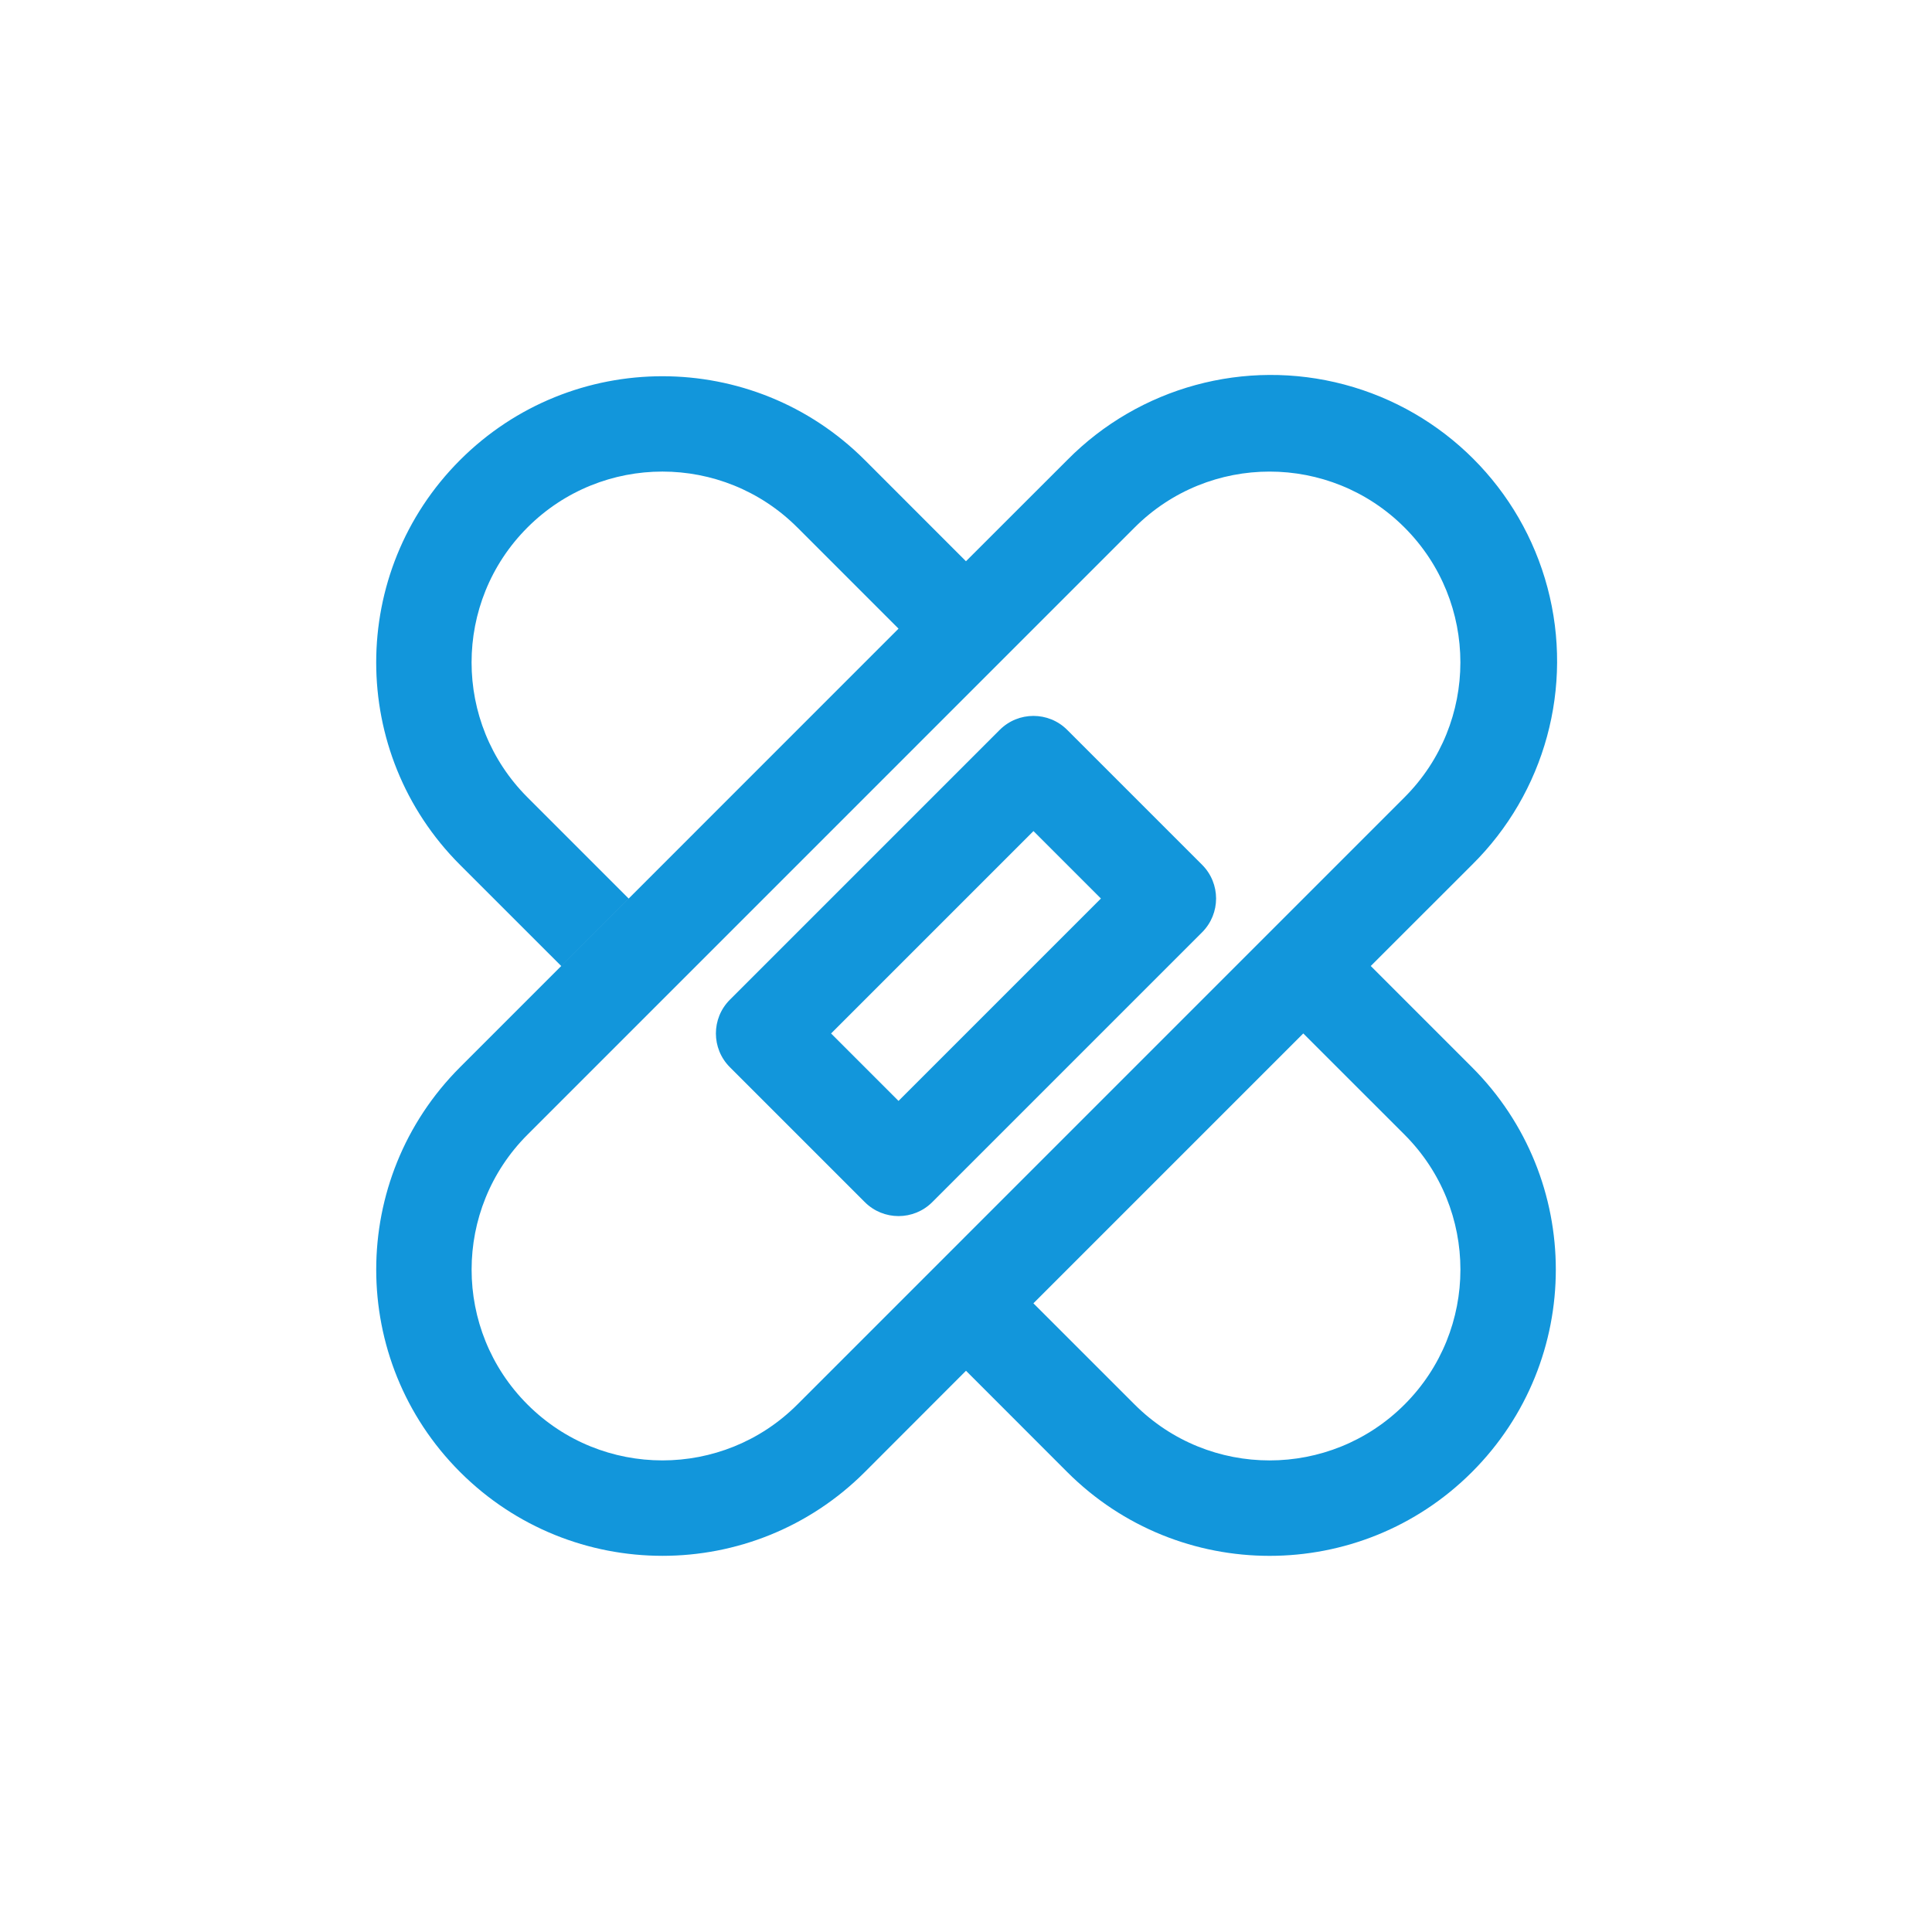
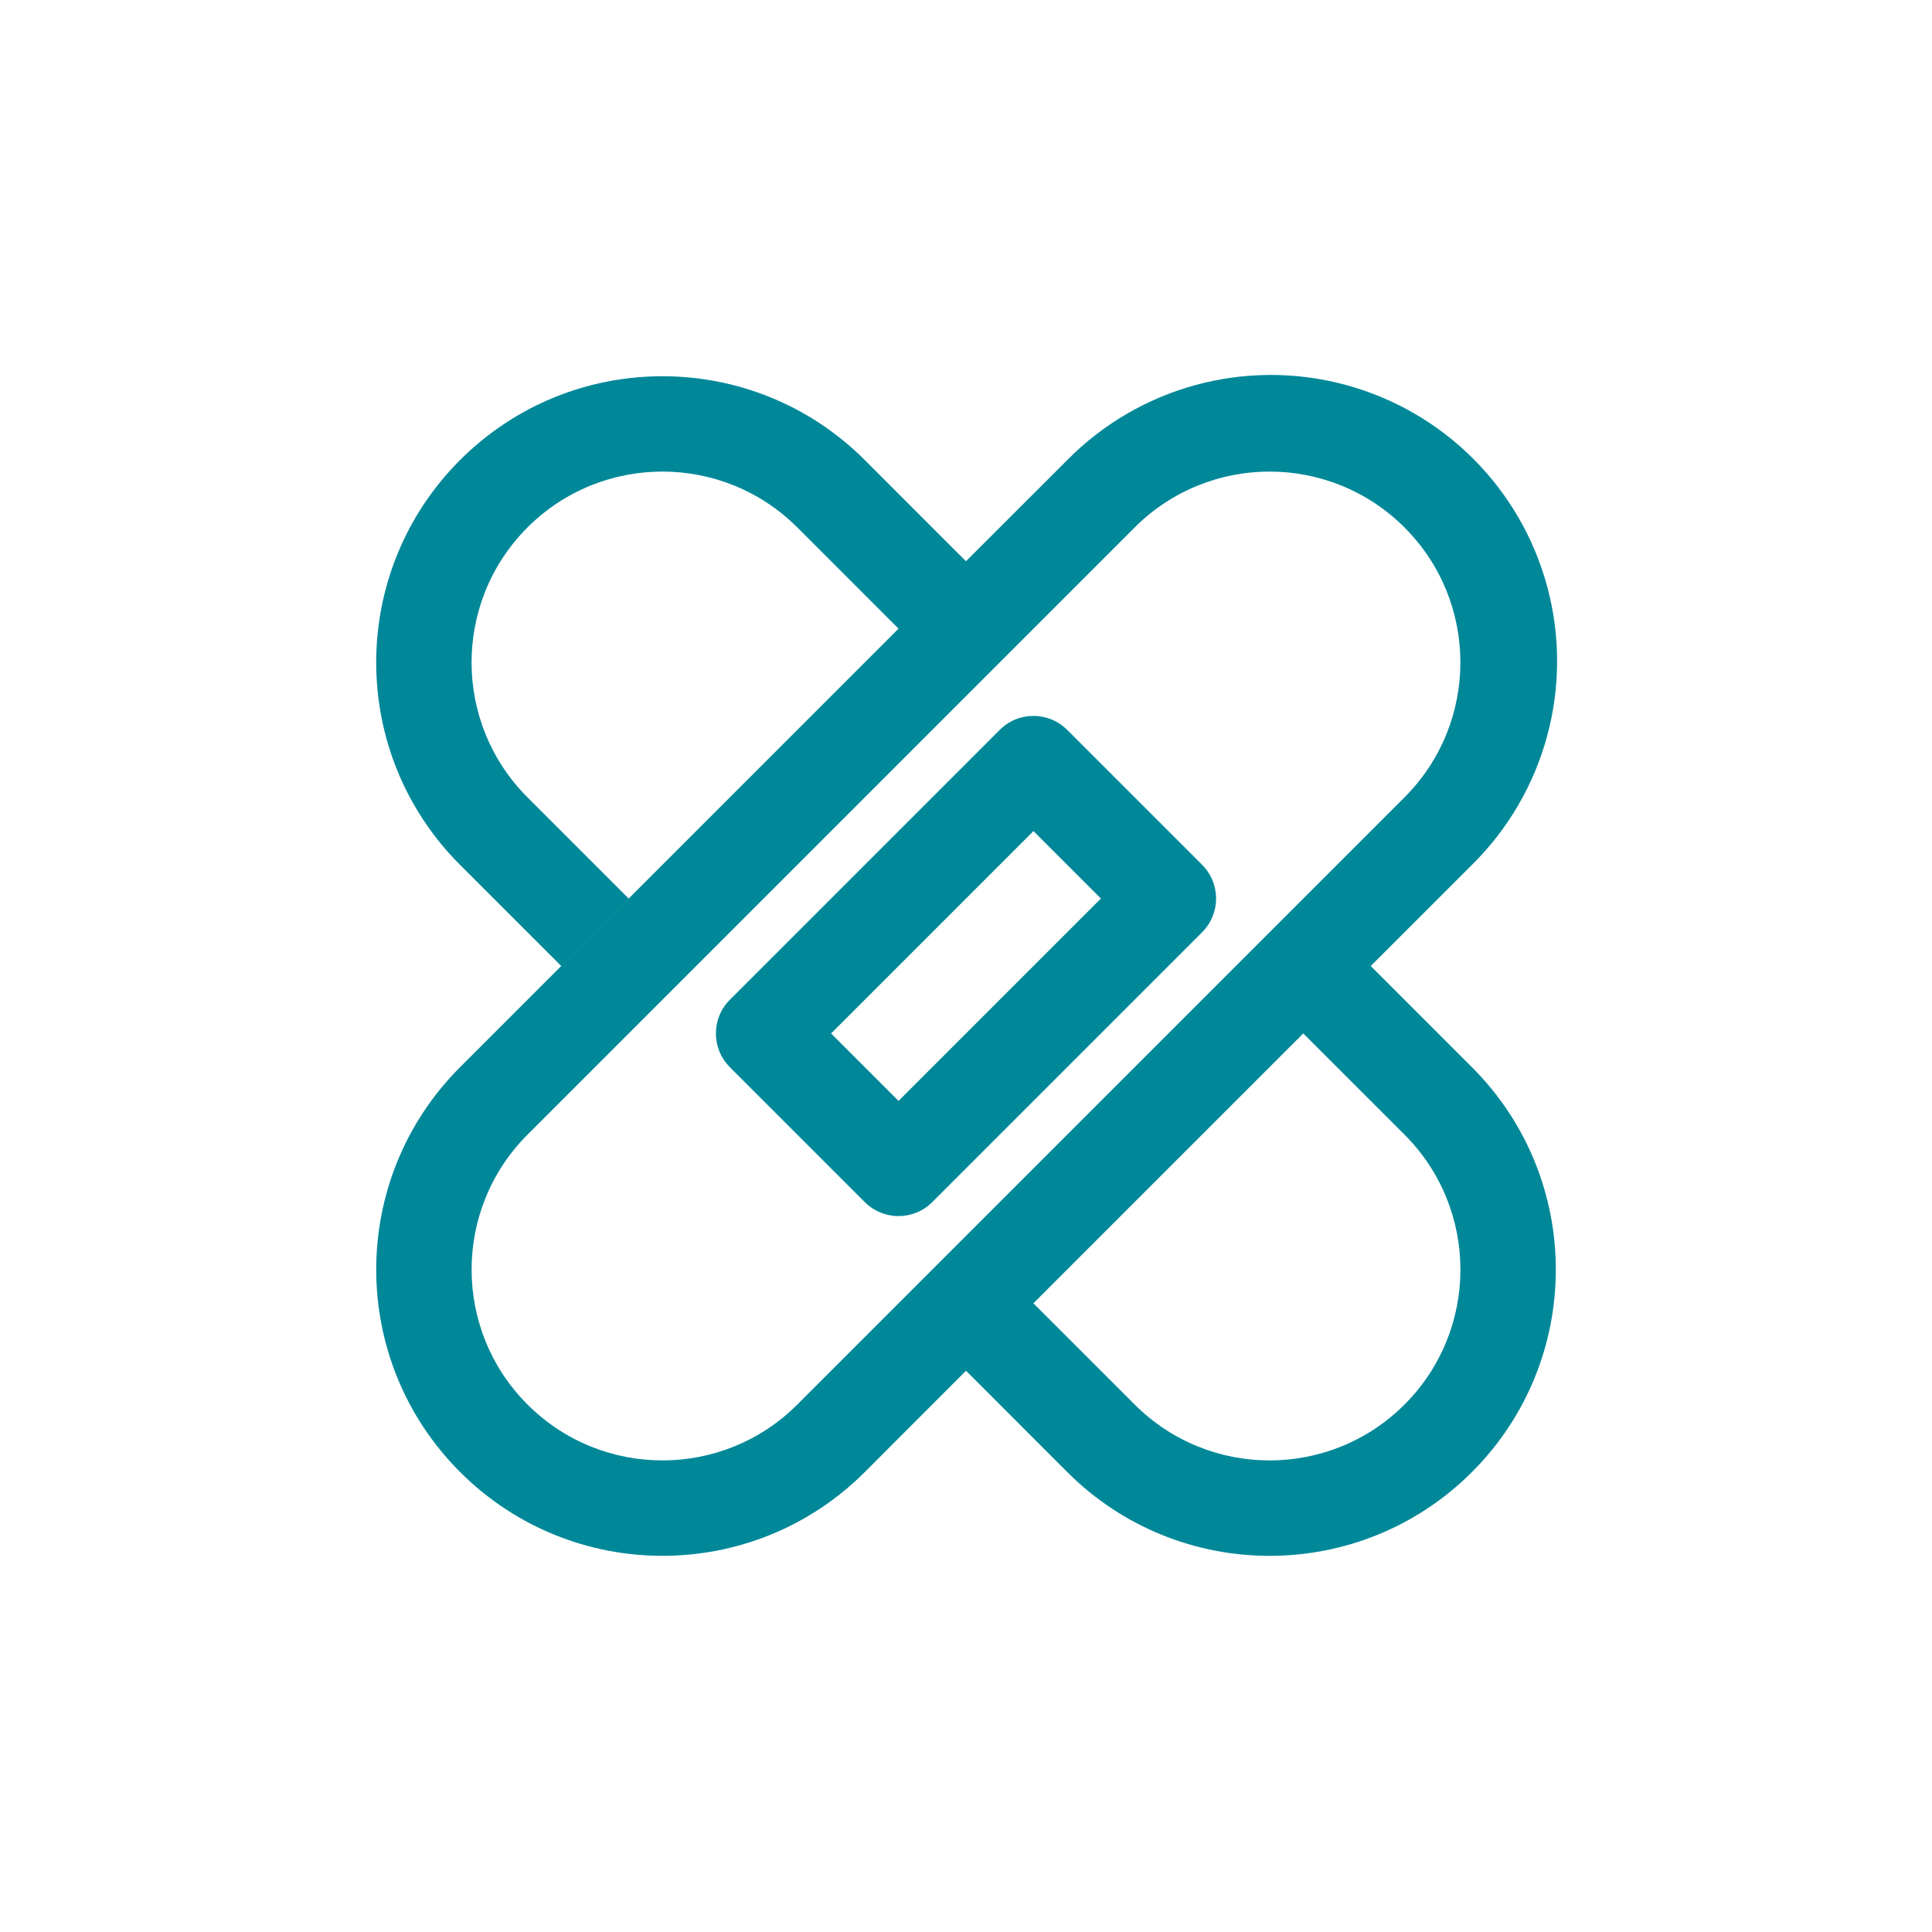
<svg xmlns="http://www.w3.org/2000/svg" t="1586485649332" class="icon" viewBox="0 0 1024 1024" version="1.1" p-id="2163" width="32" height="32">
  <defs>
    <style type="text/css" />
  </defs>
-   <path d="M547.726 690.783l53.665 53.646a101.129 101.129 0 1 0 143.038-143.038l-53.665-53.646-143.038 143.038z m53.665-411.212l-321.801 321.82a101.129 101.129 0 1 0 143.019 143.038l321.801-321.82a101.129 101.129 0 1 0-143.019-143.038zM529.882 386.844c9.861-9.861 25.884-9.861 35.745 0l71.528 71.528c9.861 9.861 9.861 25.865 0 35.745L494.118 637.156c-9.861 9.861-25.884 9.861-35.745 0L386.844 565.627a25.278 25.278 0 0 1 0-35.745l143.038-143.038z m17.882 53.646l-107.273 107.273 35.745 35.745 107.273-107.273-35.745-35.745z m-125.156-160.92a101.129 101.129 0 1 0-143.038 143.038l53.627 53.627L297.453 512l-53.627-53.608a151.704 151.704 0 1 1 214.547-214.547l53.608 53.627 53.665-53.627a151.704 151.704 0 1 1 214.528 214.547l-53.646 53.608 53.665 53.665a151.704 151.704 0 1 1-214.566 214.528L512 726.528l-53.608 53.665a151.704 151.704 0 1 1-214.547-214.566l232.391-232.429-53.608-53.627z" p-id="2164" fill="#1296db" />
+   <path d="M547.726 690.783l53.665 53.646a101.129 101.129 0 1 0 143.038-143.038l-53.665-53.646-143.038 143.038z m53.665-411.212l-321.801 321.82a101.129 101.129 0 1 0 143.019 143.038l321.801-321.82a101.129 101.129 0 1 0-143.019-143.038zM529.882 386.844c9.861-9.861 25.884-9.861 35.745 0l71.528 71.528c9.861 9.861 9.861 25.865 0 35.745L494.118 637.156c-9.861 9.861-25.884 9.861-35.745 0L386.844 565.627a25.278 25.278 0 0 1 0-35.745l143.038-143.038z m17.882 53.646l-107.273 107.273 35.745 35.745 107.273-107.273-35.745-35.745z m-125.156-160.92a101.129 101.129 0 1 0-143.038 143.038l53.627 53.627L297.453 512l-53.627-53.608a151.704 151.704 0 1 1 214.547-214.547l53.608 53.627 53.665-53.627a151.704 151.704 0 1 1 214.528 214.547l-53.646 53.608 53.665 53.665a151.704 151.704 0 1 1-214.566 214.528L512 726.528l-53.608 53.665a151.704 151.704 0 1 1-214.547-214.566l232.391-232.429-53.608-53.627z" p-id="2164" fill="#008899" />
</svg>
